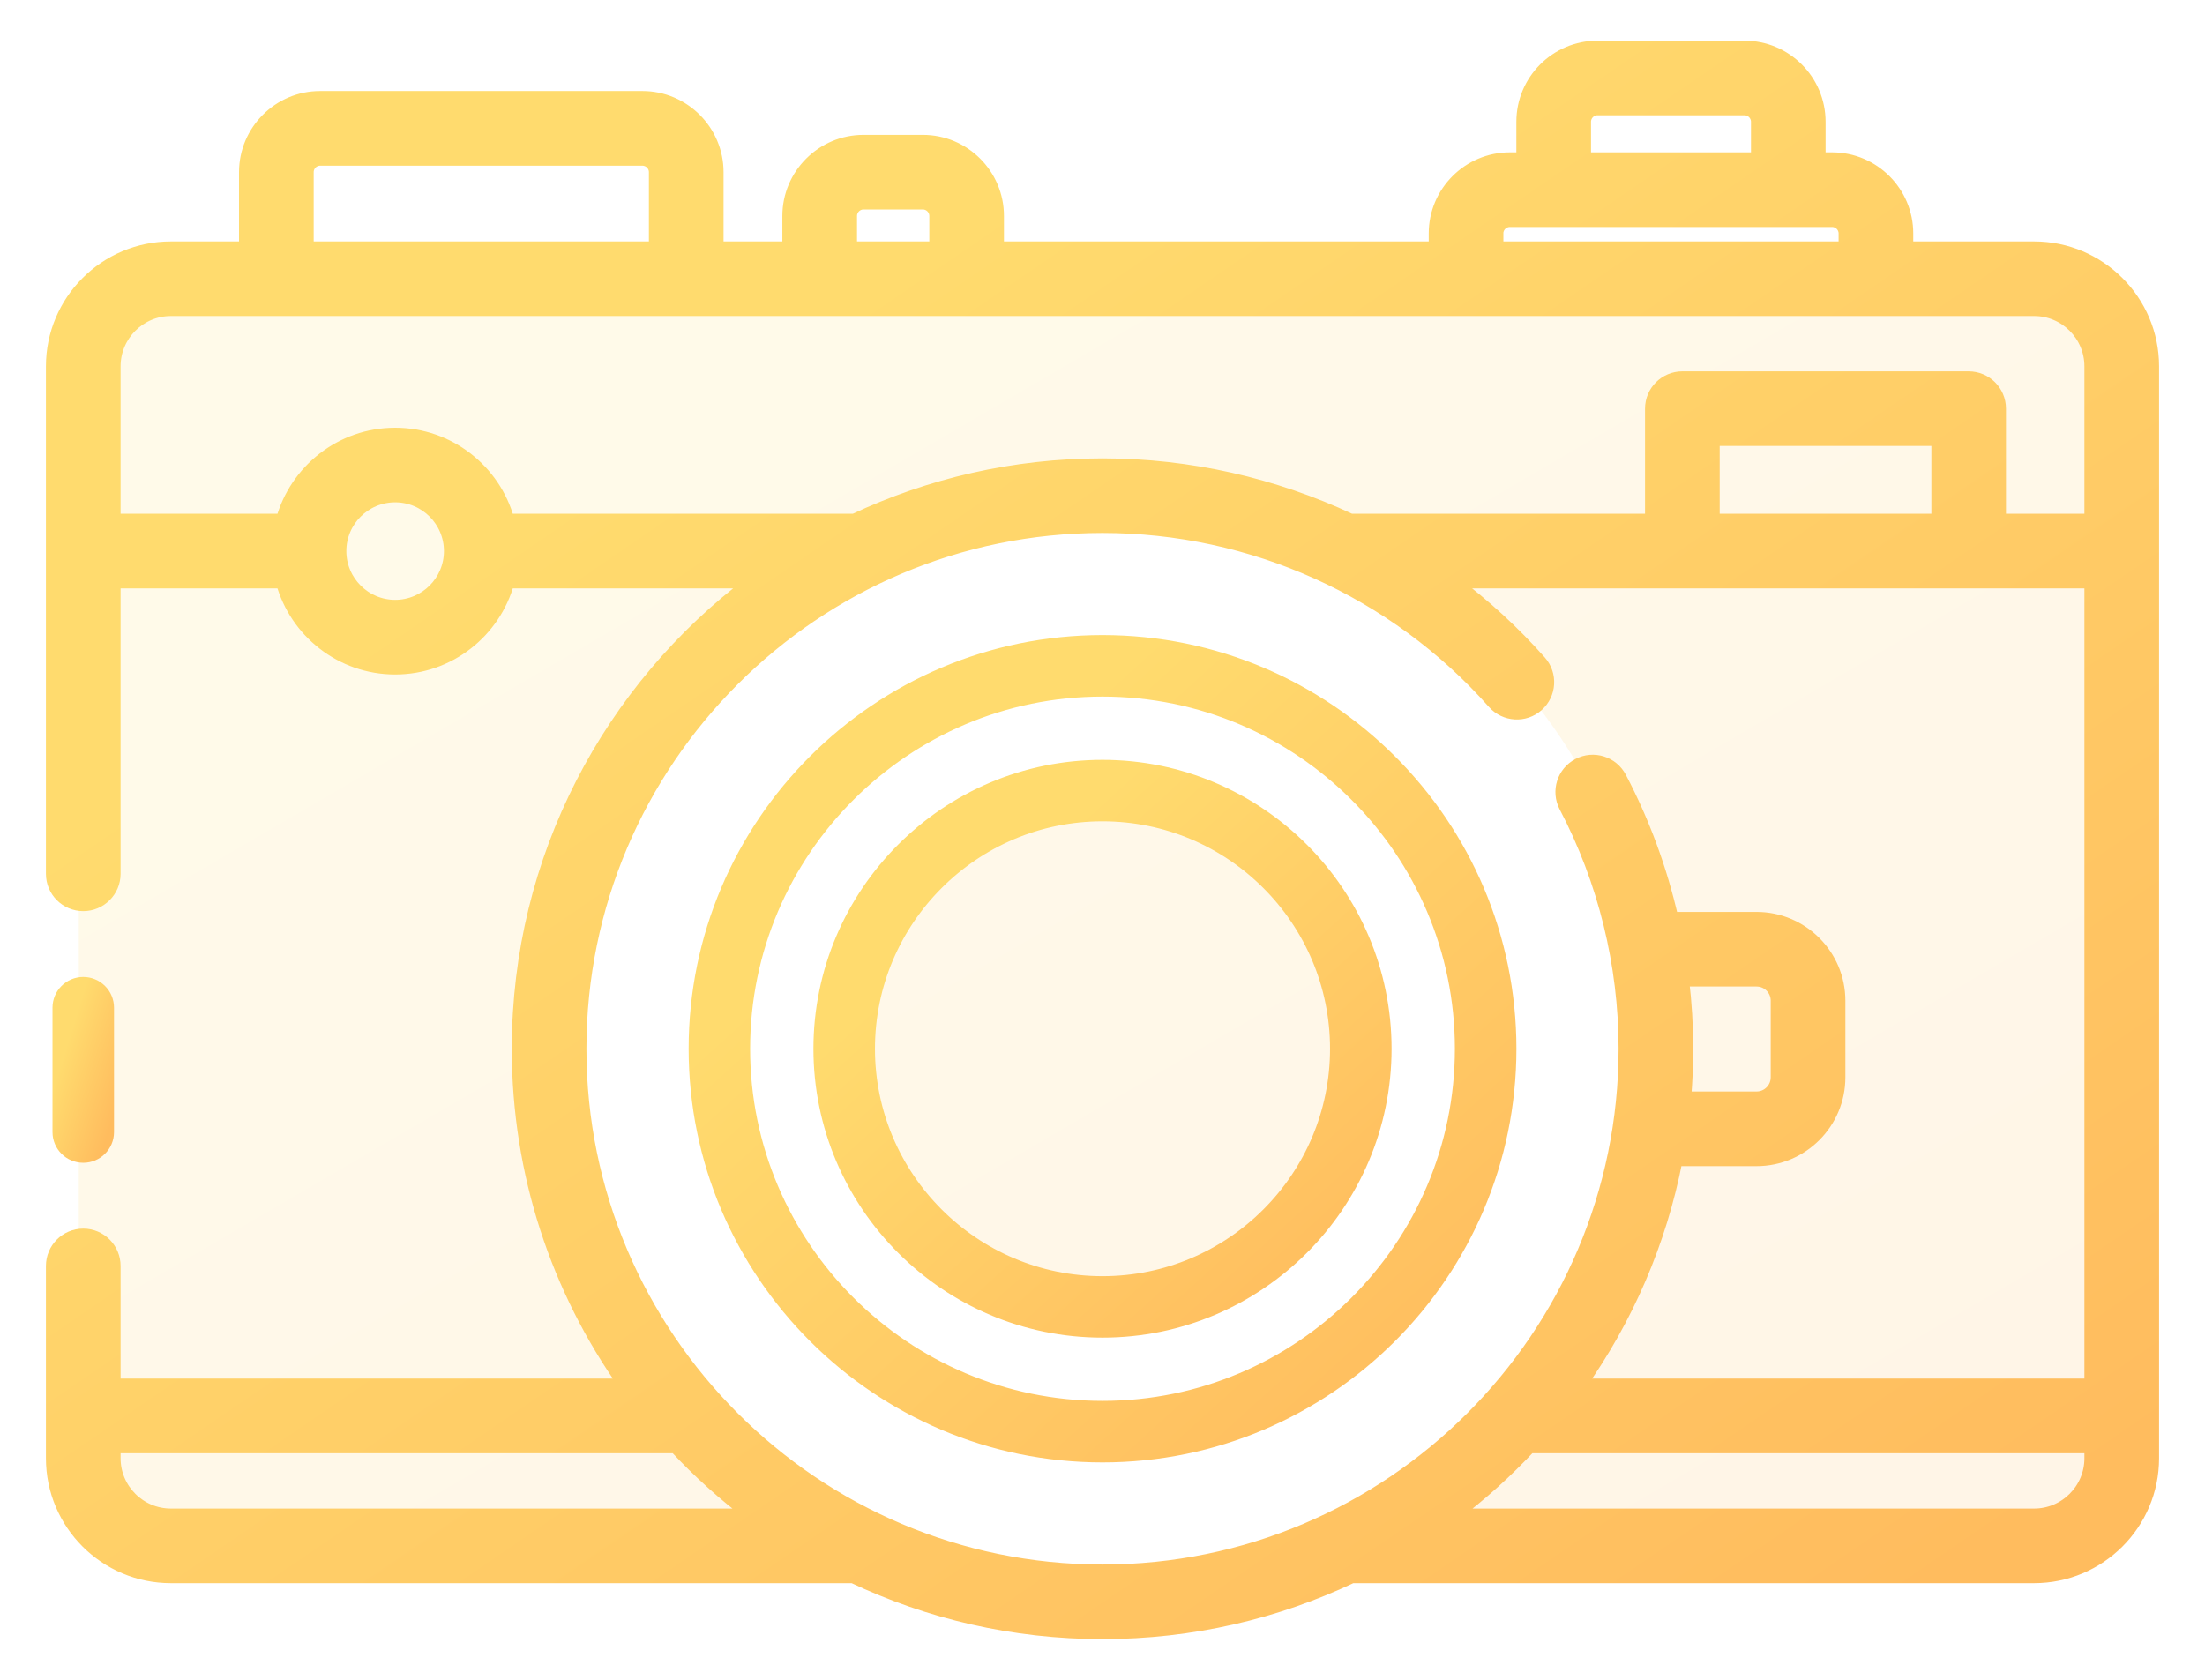
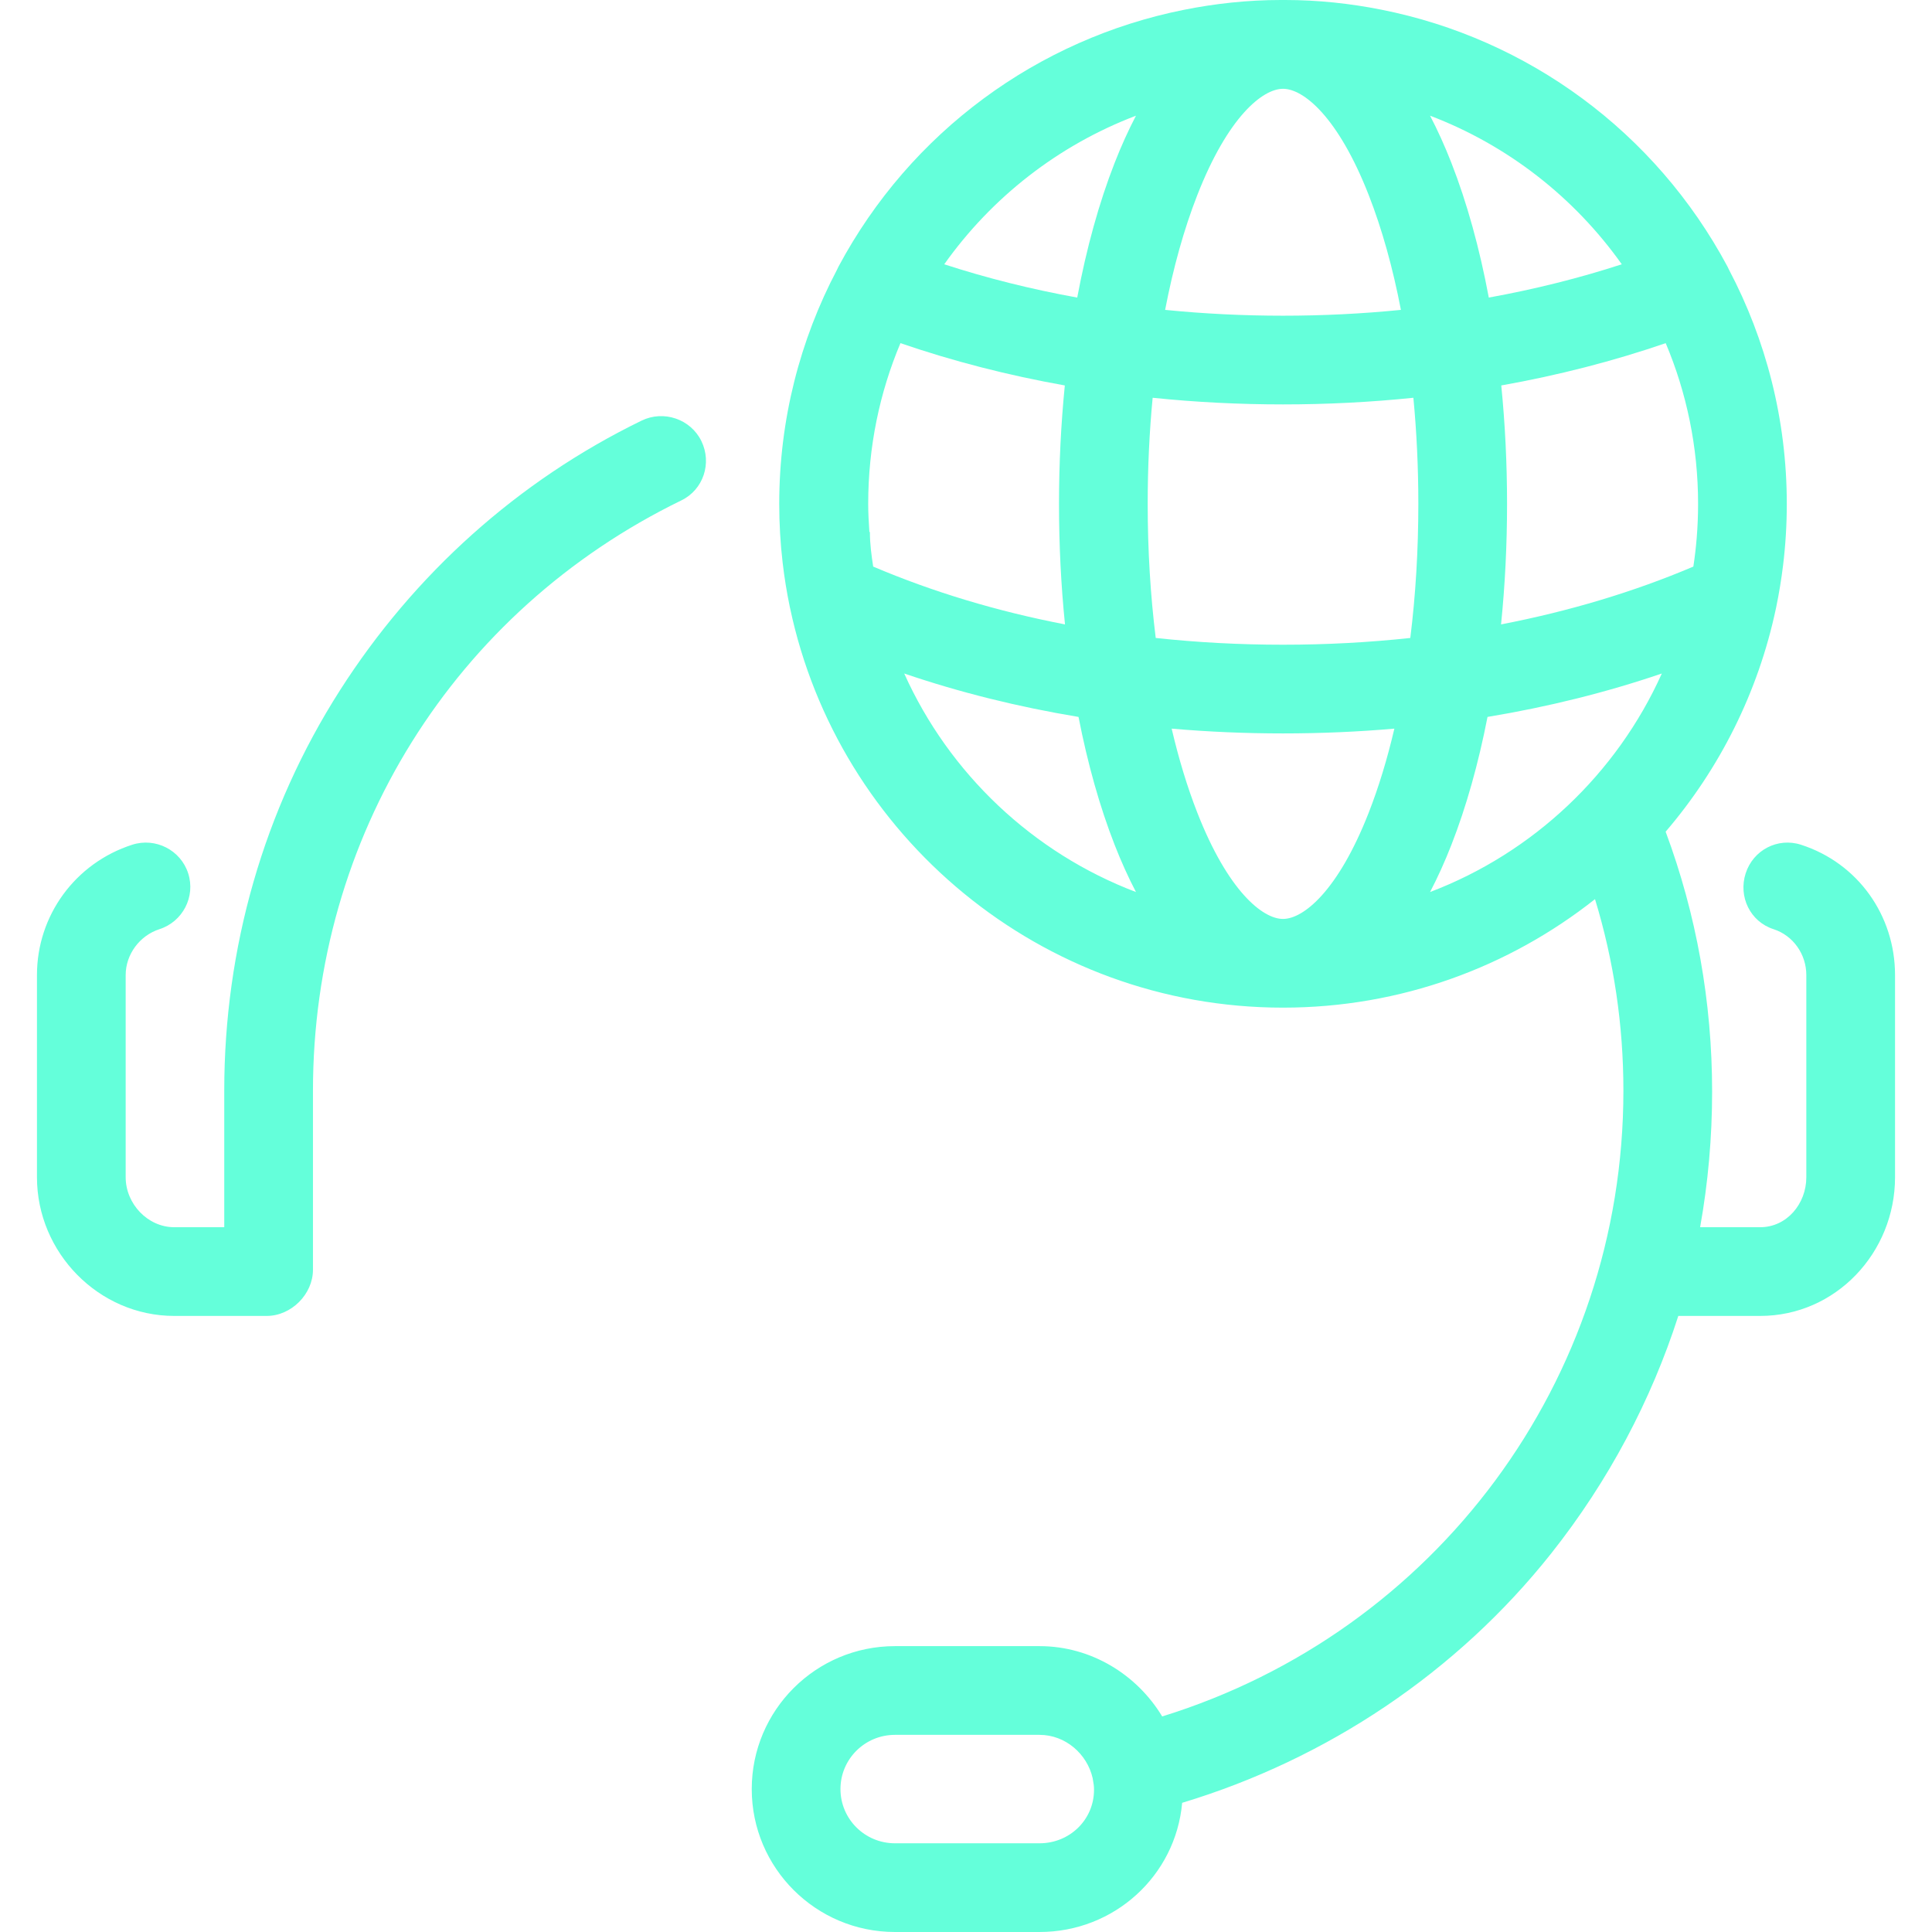
- <svg xmlns="http://www.w3.org/2000/svg" width="42" height="32" viewBox="0 0 42 32" fill="none">
-   <path opacity="0.15" fill-rule="evenodd" clip-rule="evenodd" d="M1.5 6.898C1.5 5.794 2.395 4.898 3.5 4.898H38.3C39.405 4.898 40.3 5.794 40.3 6.898V27.887C40.3 28.992 39.405 29.887 38.3 29.887H24.211C28.439 28.531 31.5 24.569 31.5 19.892C31.5 14.095 26.799 9.396 21 9.396C15.201 9.396 10.5 14.095 10.5 19.892C10.5 24.569 13.561 28.531 17.789 29.887H3.5C2.395 29.887 1.5 28.992 1.5 27.887V6.898ZM21 24.889C23.761 24.889 26 22.652 26 19.892C26 17.131 23.761 14.894 21 14.894C18.239 14.894 16 17.131 16 19.892C16 22.652 18.239 24.889 21 24.889Z" fill="url(#paint0_linear)" />
-   <path d="M2.047 21.566C2.047 21.82 1.84 22.026 1.586 22.026C1.331 22.026 1.125 21.82 1.125 21.566V19.197C1.125 18.942 1.331 18.736 1.586 18.736C1.84 18.736 2.047 18.942 2.047 19.197V21.566Z" fill="url(#paint1_linear)" stroke="url(#paint2_linear)" stroke-width="0.25" />
-   <path d="M38.745 4.724H36.318V4.447C36.318 3.665 35.681 3.027 34.897 3.027H34.648V2.32C34.648 1.537 34.011 0.9 33.228 0.9H30.428C29.645 0.9 29.008 1.537 29.008 2.32V3.027H28.759C27.976 3.027 27.339 3.664 27.339 4.447V4.724H18.998V4.114C18.998 3.331 18.361 2.694 17.578 2.694H16.448C15.665 2.694 15.027 3.331 15.027 4.114V4.724H13.657V3.279C13.657 2.497 13.019 1.859 12.236 1.859H6.098C5.315 1.859 4.678 2.497 4.678 3.279V4.724H3.255C2.012 4.724 1 5.735 1 6.978V16.646C1 16.97 1.262 17.232 1.586 17.232C1.909 17.232 2.172 16.97 2.172 16.646V11.084H5.379C5.637 12.028 6.502 12.724 7.527 12.724C8.552 12.724 9.416 12.028 9.674 11.084H14.328C11.625 13.115 9.873 16.346 9.873 19.978C9.873 22.363 10.628 24.575 11.912 26.387H2.172V24.116C2.172 23.793 1.909 23.53 1.586 23.53C1.262 23.53 1 23.793 1 24.116V27.78C1 29.023 2.012 30.034 3.255 30.034H16.249C17.691 30.717 19.301 31.1 21 31.1C22.699 31.1 24.31 30.717 25.752 30.033C25.757 30.033 25.761 30.034 25.766 30.034H38.745C39.988 30.034 41 29.023 41 27.78V6.978C41 5.735 39.988 4.724 38.745 4.724ZM30.18 2.32C30.18 2.183 30.291 2.071 30.429 2.071H33.228C33.365 2.071 33.477 2.183 33.477 2.32V3.027H30.18V2.32H30.18ZM28.51 4.447C28.51 4.31 28.622 4.199 28.759 4.199H34.897C35.034 4.199 35.146 4.31 35.146 4.447V4.724H28.511V4.447H28.51ZM16.199 4.114C16.199 3.977 16.311 3.865 16.448 3.865H17.578C17.715 3.865 17.826 3.977 17.826 4.114V4.724H16.199V4.114ZM5.85 3.279C5.85 3.142 5.961 3.031 6.098 3.031H12.236C12.373 3.031 12.485 3.142 12.485 3.279V4.724H5.85V3.279ZM7.527 11.552C6.945 11.552 6.472 11.079 6.472 10.498C6.472 9.917 6.945 9.444 7.527 9.444C8.108 9.444 8.581 9.917 8.581 10.498C8.581 11.079 8.108 11.552 7.527 11.552ZM9.674 9.912C9.416 8.969 8.552 8.273 7.527 8.273C6.501 8.273 5.637 8.969 5.379 9.912H2.172V6.978C2.172 6.381 2.658 5.895 3.255 5.895H38.745C39.342 5.895 39.828 6.381 39.828 6.978V9.912H38.084V7.784C38.084 7.461 37.822 7.199 37.498 7.199H32.045C31.722 7.199 31.459 7.461 31.459 7.784V9.912H25.727C24.263 9.226 22.651 8.857 21 8.857C19.31 8.857 17.707 9.236 16.271 9.912H9.674ZM32.631 9.912V8.37H36.913V9.912H32.631ZM3.255 28.863C2.658 28.863 2.172 28.377 2.172 27.78V27.559H12.867C13.31 28.034 13.794 28.471 14.314 28.863H3.255ZM11.045 19.979C11.045 14.492 15.511 10.028 21 10.028C23.847 10.028 26.564 11.251 28.454 13.384C28.669 13.626 29.039 13.649 29.281 13.434C29.523 13.219 29.546 12.849 29.331 12.607C28.828 12.04 28.273 11.531 27.676 11.084H39.828V26.387H30.088C30.983 25.123 31.62 23.665 31.925 22.09H33.458C34.322 22.09 35.025 21.387 35.025 20.523V19.064C35.025 18.2 34.322 17.497 33.458 17.497H31.845C31.632 16.565 31.301 15.661 30.857 14.816C30.706 14.53 30.352 14.419 30.066 14.57C29.779 14.72 29.669 15.074 29.819 15.361C30.562 16.775 30.955 18.372 30.955 19.979C30.955 25.465 26.489 29.929 21 29.929C15.511 29.929 11.045 25.465 11.045 19.979ZM32.048 18.668H33.458C33.676 18.668 33.853 18.845 33.853 19.063V20.523C33.853 20.741 33.676 20.918 33.458 20.918H32.087C32.113 20.608 32.127 20.295 32.127 19.978C32.127 19.54 32.1 19.102 32.048 18.668ZM38.745 28.863H27.686C28.206 28.471 28.69 28.034 29.134 27.559H39.828V27.78C39.828 28.377 39.342 28.863 38.745 28.863Z" fill="url(#paint3_linear)" stroke="url(#paint4_linear)" stroke-width="0.25" />
-   <path d="M13.242 19.979C13.242 15.702 16.722 12.223 21 12.223C25.278 12.223 28.759 15.702 28.759 19.979C28.759 24.255 25.278 27.734 21 27.734C16.722 27.734 13.242 24.255 13.242 19.979ZM14.163 19.979C14.163 23.747 17.23 26.812 21 26.812C24.77 26.812 27.837 23.747 27.837 19.979C27.837 16.21 24.77 13.145 21 13.145C17.23 13.145 14.163 16.21 14.163 19.979Z" fill="url(#paint5_linear)" stroke="url(#paint6_linear)" stroke-width="0.25" />
-   <path d="M15.619 19.979C15.619 17.013 18.033 14.6 21 14.6C23.967 14.6 26.381 17.013 26.381 19.979C26.381 22.944 23.967 25.357 21 25.357C18.033 25.357 15.619 22.944 15.619 19.979ZM16.541 19.979C16.541 22.436 18.541 24.436 21 24.436C23.459 24.436 25.459 22.436 25.459 19.979C25.459 17.52 23.459 15.521 21 15.521C18.541 15.521 16.541 17.52 16.541 19.979Z" fill="url(#paint7_linear)" stroke="url(#paint8_linear)" stroke-width="0.25" />
-   <defs>
-     <linearGradient id="paint0_linear" x1="3.699" y1="4.898" x2="22.569" y2="37.252" gradientUnits="userSpaceOnUse">
-       <stop offset="0.259" stop-color="#FFDB6E" />
-       <stop offset="1" stop-color="#FFBC5E" />
-     </linearGradient>
-     <linearGradient id="paint1_linear" x1="1.177" y1="18.736" x2="2.789" y2="19.235" gradientUnits="userSpaceOnUse">
-       <stop offset="0.259" stop-color="#FFDB6E" />
-       <stop offset="1" stop-color="#FFBC5E" />
-     </linearGradient>
-     <linearGradient id="paint2_linear" x1="1.177" y1="18.736" x2="2.789" y2="19.235" gradientUnits="userSpaceOnUse">
-       <stop offset="0.259" stop-color="#FFDB6E" />
-       <stop offset="1" stop-color="#FFBC5E" />
-     </linearGradient>
-     <linearGradient id="paint3_linear" x1="3.267" y1="0.9" x2="27.682" y2="36.609" gradientUnits="userSpaceOnUse">
-       <stop offset="0.259" stop-color="#FFDB6E" />
-       <stop offset="1" stop-color="#FFBC5E" />
-     </linearGradient>
-     <linearGradient id="paint4_linear" x1="3.267" y1="0.9" x2="27.682" y2="36.609" gradientUnits="userSpaceOnUse">
-       <stop offset="0.259" stop-color="#FFDB6E" />
-       <stop offset="1" stop-color="#FFBC5E" />
-     </linearGradient>
-     <linearGradient id="paint5_linear" x1="14.121" y1="12.223" x2="27.511" y2="27.015" gradientUnits="userSpaceOnUse">
-       <stop offset="0.259" stop-color="#FFDB6E" />
-       <stop offset="1" stop-color="#FFBC5E" />
-     </linearGradient>
-     <linearGradient id="paint6_linear" x1="14.121" y1="12.223" x2="27.511" y2="27.015" gradientUnits="userSpaceOnUse">
-       <stop offset="0.259" stop-color="#FFDB6E" />
-       <stop offset="1" stop-color="#FFBC5E" />
-     </linearGradient>
-     <linearGradient id="paint7_linear" x1="16.229" y1="14.6" x2="25.516" y2="24.859" gradientUnits="userSpaceOnUse">
-       <stop offset="0.259" stop-color="#FFDB6E" />
-       <stop offset="1" stop-color="#FFBC5E" />
-     </linearGradient>
-     <linearGradient id="paint8_linear" x1="16.229" y1="14.6" x2="25.516" y2="24.859" gradientUnits="userSpaceOnUse">
-       <stop offset="0.259" stop-color="#FFDB6E" />
-       <stop offset="1" stop-color="#FFBC5E" />
-     </linearGradient>
-   </defs>
+ <svg xmlns="http://www.w3.org/2000/svg" fill="#64ffda" height="800px" width="800px" version="1.1" id="Capa_1" viewBox="0 0 392 392" xml:space="preserve">
+   <path d="M142.311,89.495c2.175,4.469,0.412,9.856-4.058,12.031C92.025,124.025,63.5,169.919,63.5,221.298v36.332  c0,4.971-4.415,9.371-9.386,9.371H35.354C20.045,267,7.5,254.176,7.5,238.869v-41.042c0-12.095,7.786-22.717,19.325-26.432  c4.729-1.522,9.836,1.078,11.359,5.809c1.522,4.731-1.101,9.802-5.832,11.325c-4.008,1.291-6.852,5.114-6.852,9.298v41.042  c0,5.382,4.471,10.131,9.854,10.131H45.5v-27.702c0-28.889,7.988-56.972,23.464-81.214c15.06-23.589,36.102-42.519,61.219-54.743  C134.655,83.166,140.135,85.025,142.311,89.495z M384.5,197.827v41.042c0,15.307-12.045,28.131-27.353,28.131h-16.621  c-5.46,17-14.122,33.477-25.788,48.188c-19.169,24.173-45.546,41.749-74.88,50.601c-1.319,14.807-13.792,26.21-28.933,26.21h-29.35  c-16.017,0-29.047-12.982-29.047-28.999c0-16.02,13.03-29.001,29.047-29.001h29.35c10.542,0,19.791,5.837,24.882,14.264  c55.474-17.165,93.579-68.2,93.579-126.966c0-13.307-1.934-26.329-5.761-38.862c-17.421,13.779-39.419,22.015-63.304,22.015  c-49.121,0-90.261-34.832-100.021-81.092c-0.021-0.089-0.042-0.179-0.061-0.27c-0.612-2.944-1.094-5.926-1.443-8.929  c-0.457-3.915-0.691-7.892-0.691-11.927c0-17.125,4.234-33.282,11.708-47.476c0.099-0.226,0.206-0.451,0.322-0.669  c14.619-27.331,40.46-46.183,70.106-52.1C246.594,0.718,253.152,0,259.863,0c0.021,0,0.042,0,0.064,0c0.027,0,0.058,0,0.085,0  c0.024,0,0.053,0,0.075,0c0.027,0,0.052,0,0.079,0c0.025,0,0.059,0,0.083,0c0.047,0,0.098,0,0.145,0c0.024,0,0.058,0,0.083,0  c0.03,0,0.052,0,0.079,0c0.022,0,0.052,0,0.075,0c0.027,0,0.057,0,0.086,0c0.02,0,0.042,0,0.063,0c6.671,0,13.19,0.71,19.504,1.965  c29.694,5.891,55.586,24.762,70.223,52.128c0.115,0.215,0.221,0.436,0.317,0.658c7.478,14.196,11.714,30.359,11.714,47.488  c0,4.245-0.26,8.432-0.765,12.543c-0.343,2.795-0.799,5.583-1.368,8.327c-0.021,0.103-0.045,0.228-0.069,0.33  c-3.598,17.026-11.447,32.549-22.38,45.31c6.26,16.819,9.43,34.594,9.43,52.734c0,9.278-0.819,18.517-2.434,27.517h12.194  c5.383,0,9.353-4.749,9.353-10.131v-41.042c0-4.185-2.645-8.008-6.653-9.298c-4.73-1.523-7.178-6.594-5.654-11.325  c1.522-4.731,6.491-7.331,11.223-5.809C376.953,175.109,384.5,185.732,384.5,197.827z M221.974,363.146  c0-0.734-0.072-1.258-0.209-1.952c-0.024-0.106-0.047-0.309-0.067-0.415c-1.123-4.912-5.526-8.779-10.771-8.779h-29.35  c-6.091,0-11.047,4.906-11.047,10.998c0,6.095,4.956,11.002,11.047,11.002h29.35C217.018,374,221.974,369.238,221.974,363.146z   M304.605,78.207c0.774,7.773,1.174,15.829,1.174,24.027c0,8.349-0.414,16.551-1.217,24.457  c13.817-2.665,26.936-6.598,39.018-11.732c0.292-1.923,0.52-3.868,0.68-5.831c0.186-2.29,0.279-4.592,0.279-6.894  c0-11.559-2.339-22.577-6.571-32.613C327.375,73.27,316.185,76.144,304.605,78.207z M290.156,23.474  c1.535,2.933,2.981,6.125,4.327,9.567c3.171,8.109,5.723,17.347,7.593,27.336c9.328-1.689,18.365-3.948,26.982-6.754  C319.444,40.067,305.928,29.467,290.156,23.474z M236.402,62.875c15.713,1.575,32.129,1.576,47.84,0  c-1.641-8.538-3.831-16.396-6.522-23.278c-6.229-15.929-13.266-21.581-17.397-21.581s-11.168,5.652-17.397,21.581  C240.233,46.479,238.043,54.337,236.402,62.875z M177.167,114.958c12.081,5.134,25.101,9.067,38.918,11.732  c-0.803-7.905-1.214-16.108-1.214-24.457c0-8.198,0.406-16.254,1.18-24.027c-11.579-2.063-22.756-4.937-33.35-8.586  c-4.229,10.034-6.545,21.057-6.545,32.613c0,1.899,0.114,3.797,0.24,5.688c0.001,0.011,0.104,0.022,0.104,0.034  c0,0.005,0,0.012,0,0.018C176.5,110.331,176.817,112.656,177.167,114.958z M230.488,180.993c-1.535-2.933-2.98-6.125-4.327-9.567  c-3.025-7.736-5.486-16.5-7.33-25.963c-12.294-2.036-24.148-4.986-35.367-8.81C192.6,156.971,209.561,173.041,230.488,180.993z   M230.488,23.474c-15.771,5.993-29.287,16.594-38.902,30.15c8.617,2.806,17.654,5.064,26.983,6.753  c1.869-9.99,4.421-19.228,7.592-27.336C227.508,29.599,228.953,26.407,230.488,23.474z M282.915,147.84  c-14.853,1.294-30.331,1.294-45.186,0c1.436,6.143,3.174,11.862,5.195,17.03c6.229,15.929,13.266,21.581,17.397,21.581  s11.168-5.652,17.397-21.581C279.741,159.702,281.479,153.983,282.915,147.84z M287.779,102.233c0-7.365-0.342-14.581-1.007-21.526  c-17.387,1.797-35.514,1.797-52.9,0c-0.665,6.945-1.007,14.162-1.007,21.526c0,9.397,0.557,18.55,1.63,27.209  c8.438,0.909,17.071,1.371,25.827,1.371s17.389-0.461,25.827-1.371C287.223,120.784,287.779,111.631,287.779,102.233z   M337.182,136.653c-11.222,3.825-23.072,6.774-35.368,8.81c-1.844,9.463-4.305,18.228-7.33,25.963  c-1.346,3.442-2.792,6.634-4.327,9.567C311.084,173.041,328.046,156.971,337.182,136.653z" />
</svg>
